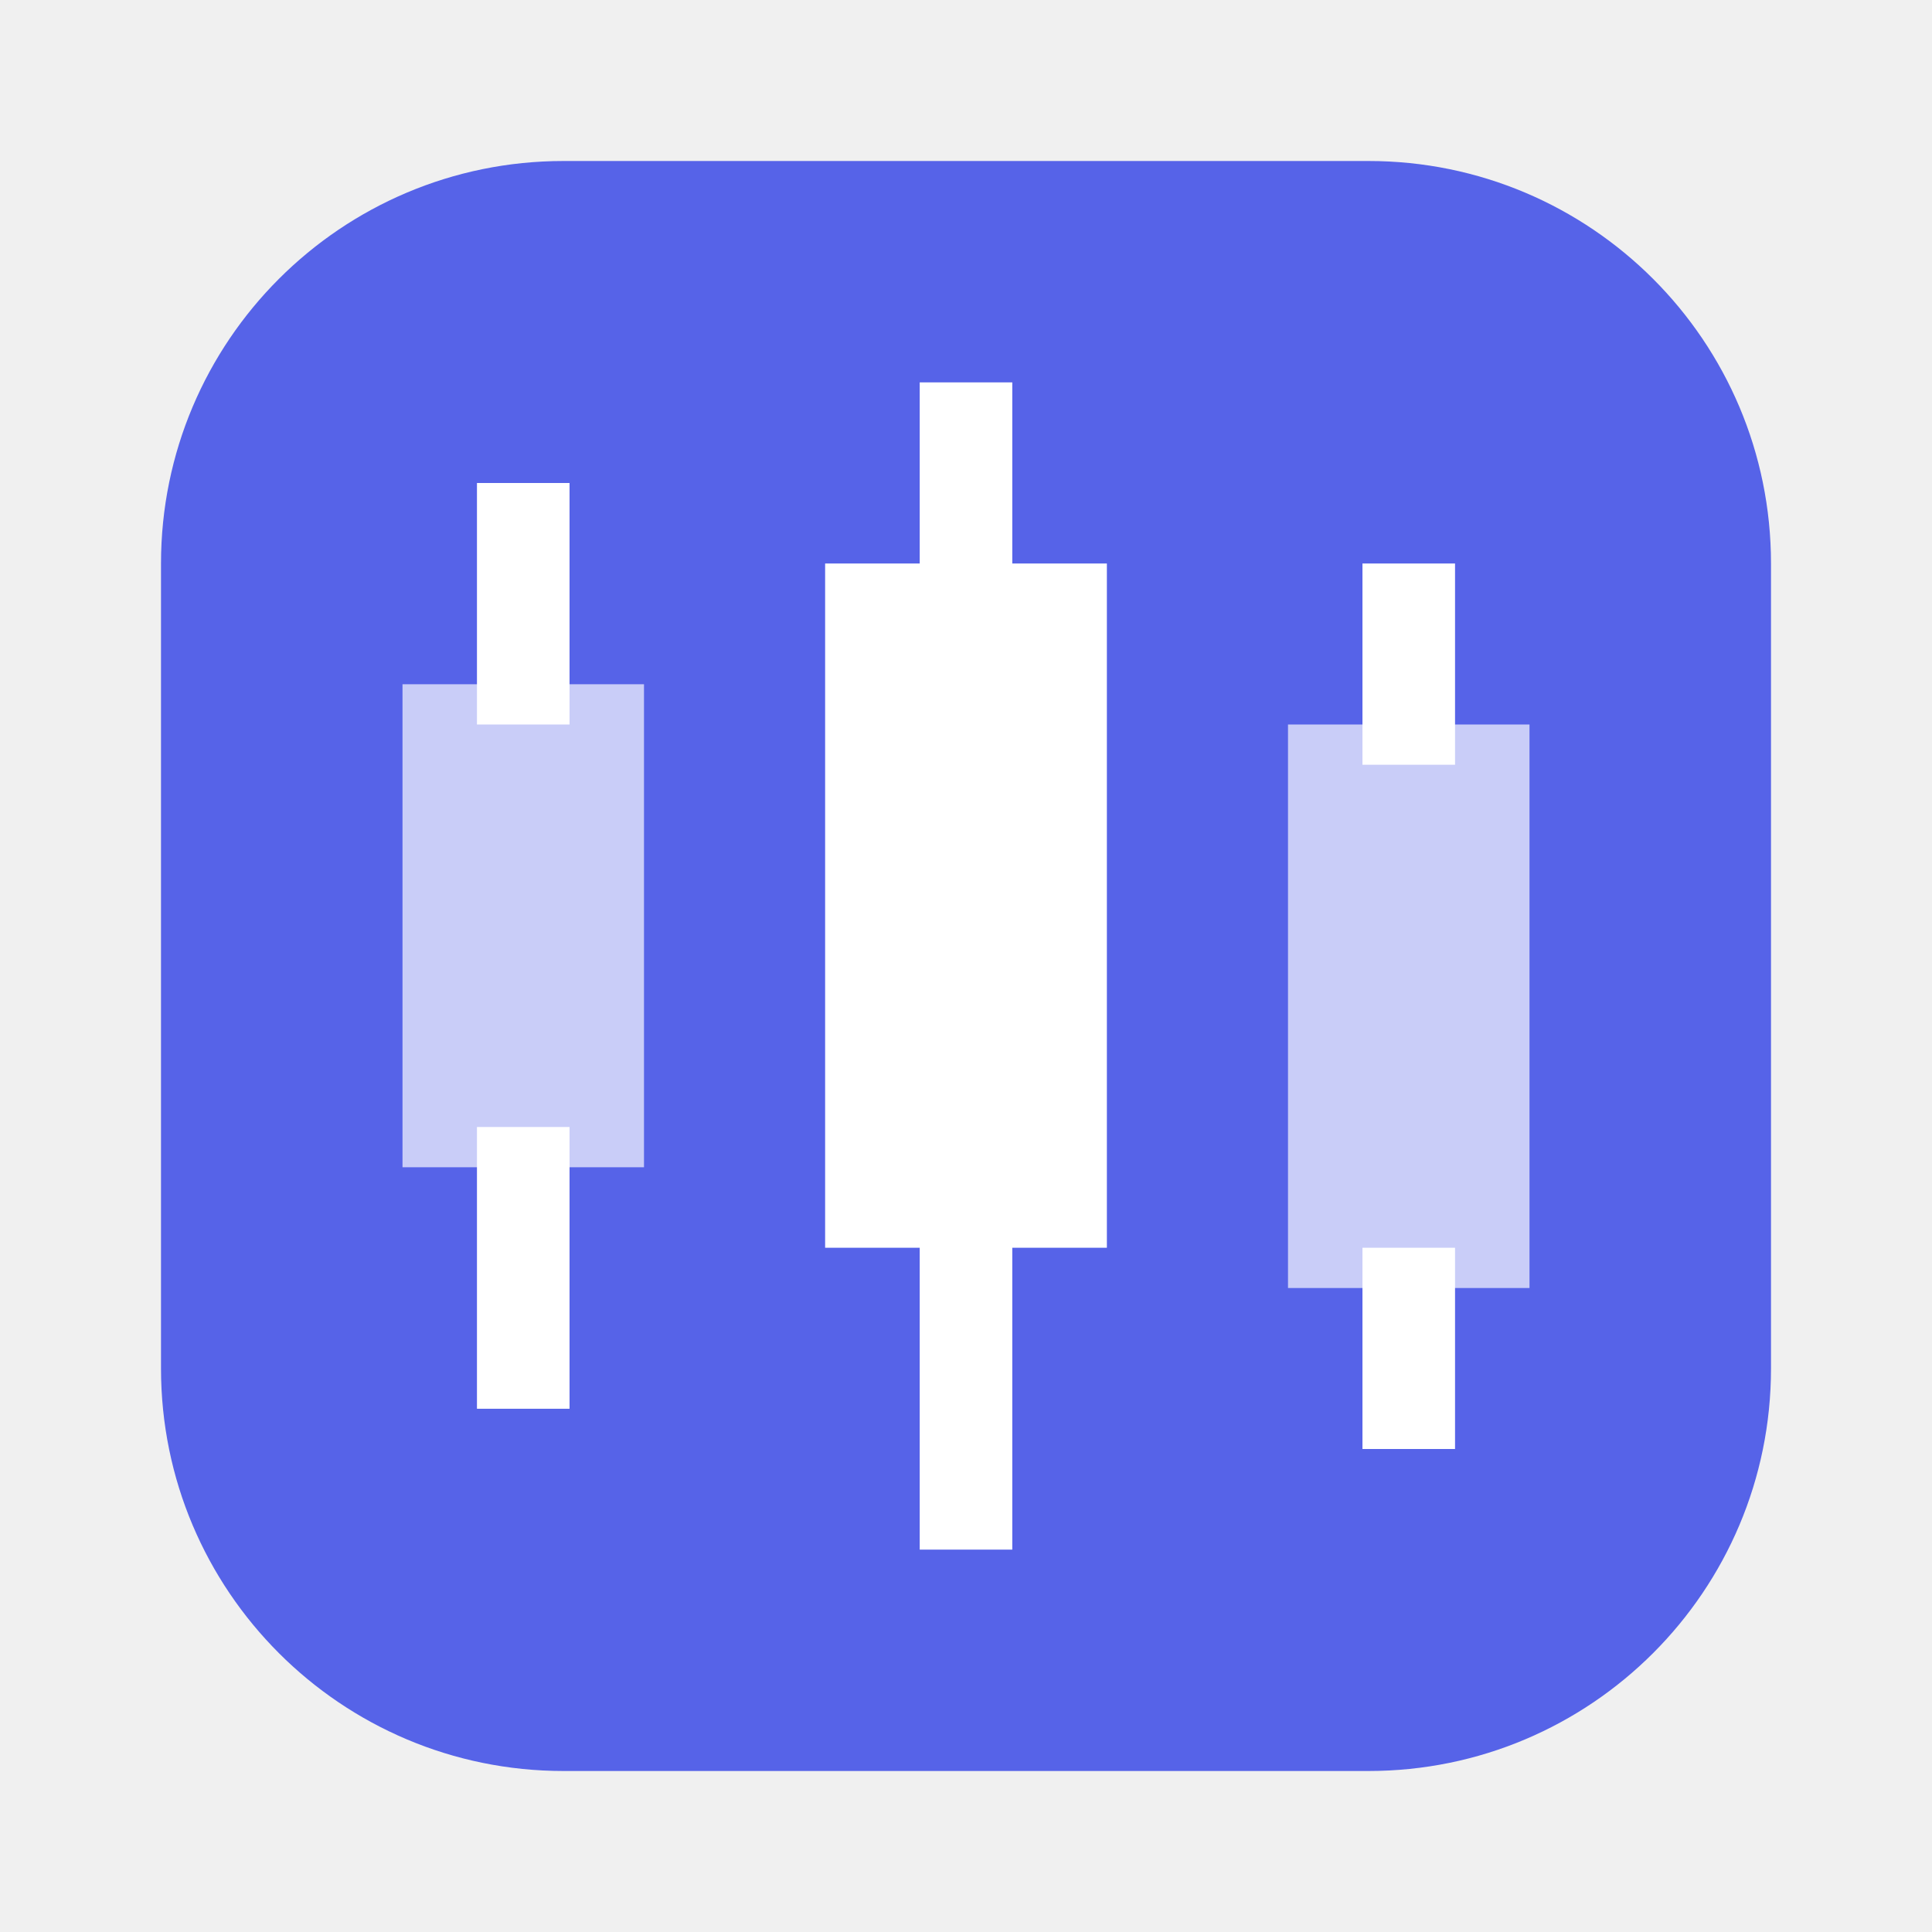
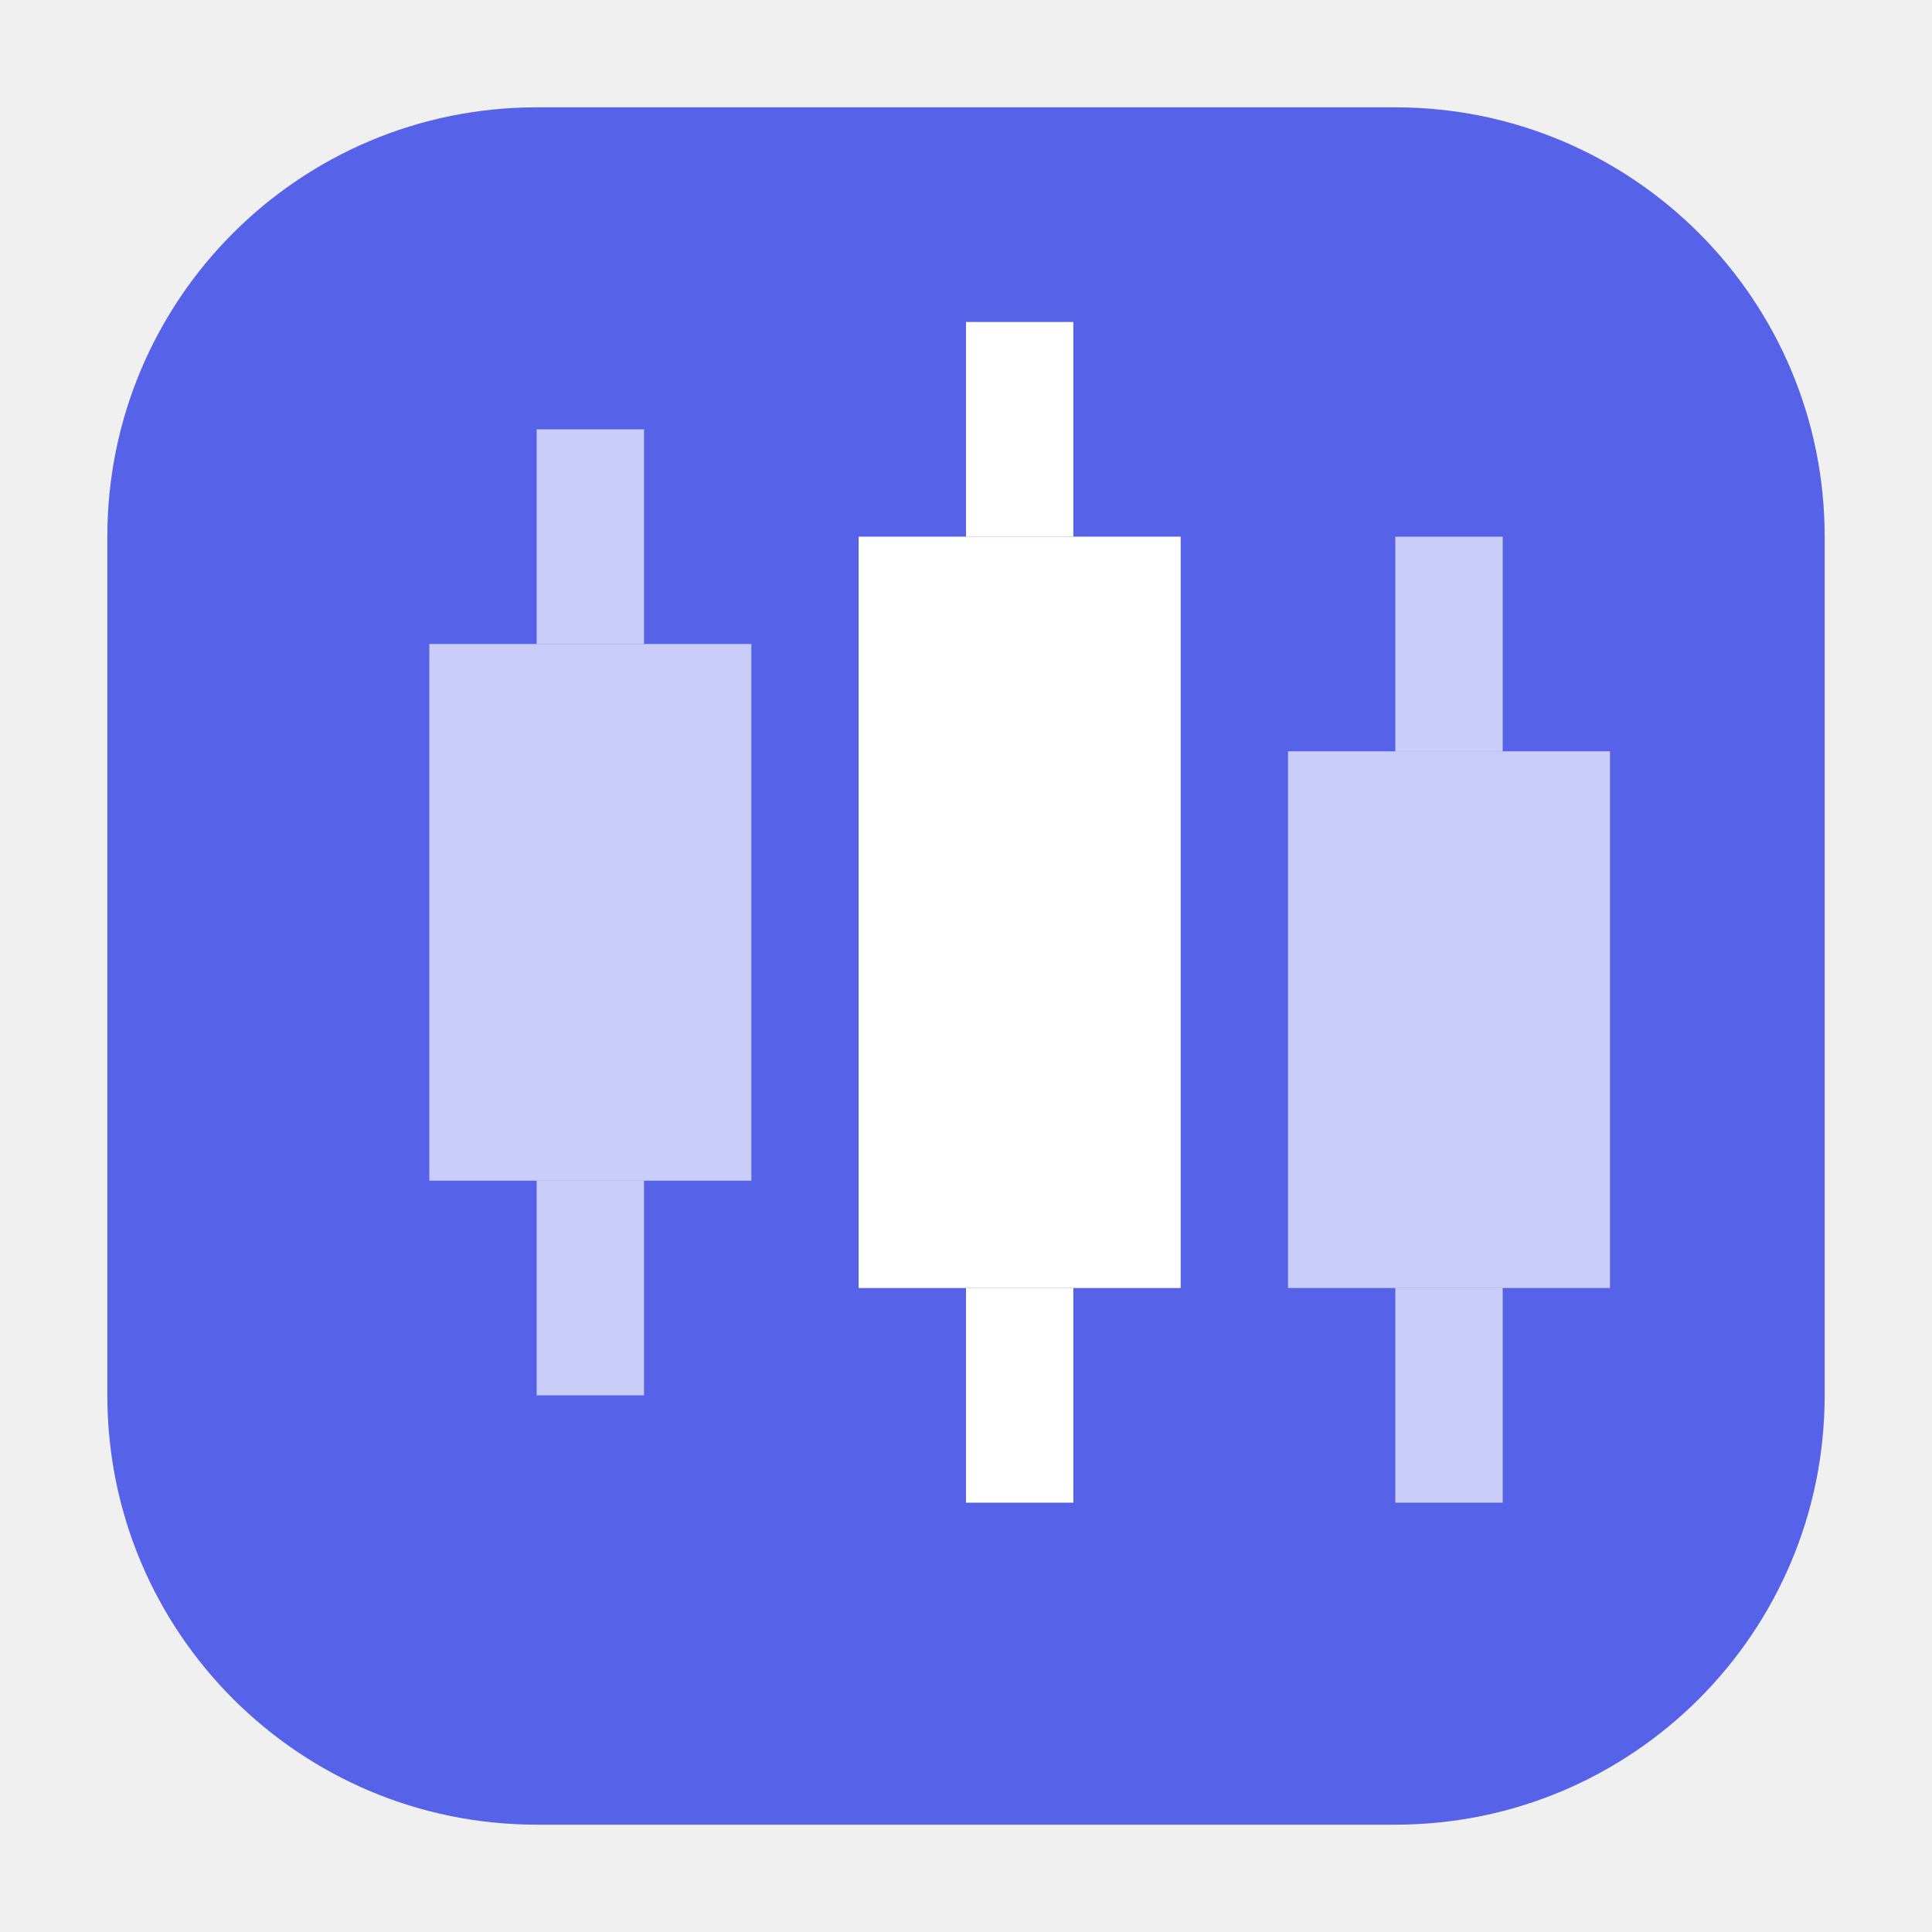
- <svg xmlns="http://www.w3.org/2000/svg" width="24" height="24" viewBox="0 0 24 24" fill="none" aria-hidden="true" focusable="false" shape-rendering="geometricPrecision">
-   <rect x="2" y="2" width="20" height="20" rx="5" fill="#5663E8">
-   </rect>
-   <path d="M6.5 6v3M6.5 14v3.5M12 4.75v3M12 15v4.25M17.5 7v2.5M17.5 15.5V18" stroke="white" stroke-width="1.15">
-   </path>
-   <rect x="5" y="8.5" width="3" height="6" fill="white" fill-opacity="0.68">
-   </rect>
-   <rect x="10.25" y="7" width="3.5" height="8.5" fill="white">
-   </rect>
-   <rect x="16" y="9" width="3" height="7" fill="white" fill-opacity="0.68">
-   </rect>
+ <svg xmlns="http://www.w3.org/2000/svg" width="18" height="18" viewBox="0 0 18 18" fill="none" aria-hidden="true" focusable="false">
+   <rect x="1" y="1" width="16" height="16" rx="4" fill="#5663E8" />
+   <path d="M5 4h1v2H5ZM5 11h1v2H5ZM13 5h1v2h-1ZM13 12h1v2h-1Z" fill="white" fill-opacity="0.68" />
+   <rect x="4" y="6" width="3" height="5" fill="white" fill-opacity="0.68" />
+   <rect x="12" y="7" width="3" height="5" fill="white" fill-opacity="0.68" />
+   <path d="M9 3h1v2H9ZM9 12h1v2H9Z" fill="white" />
+   <rect x="8" y="5" width="3" height="7" fill="white" />
</svg>
